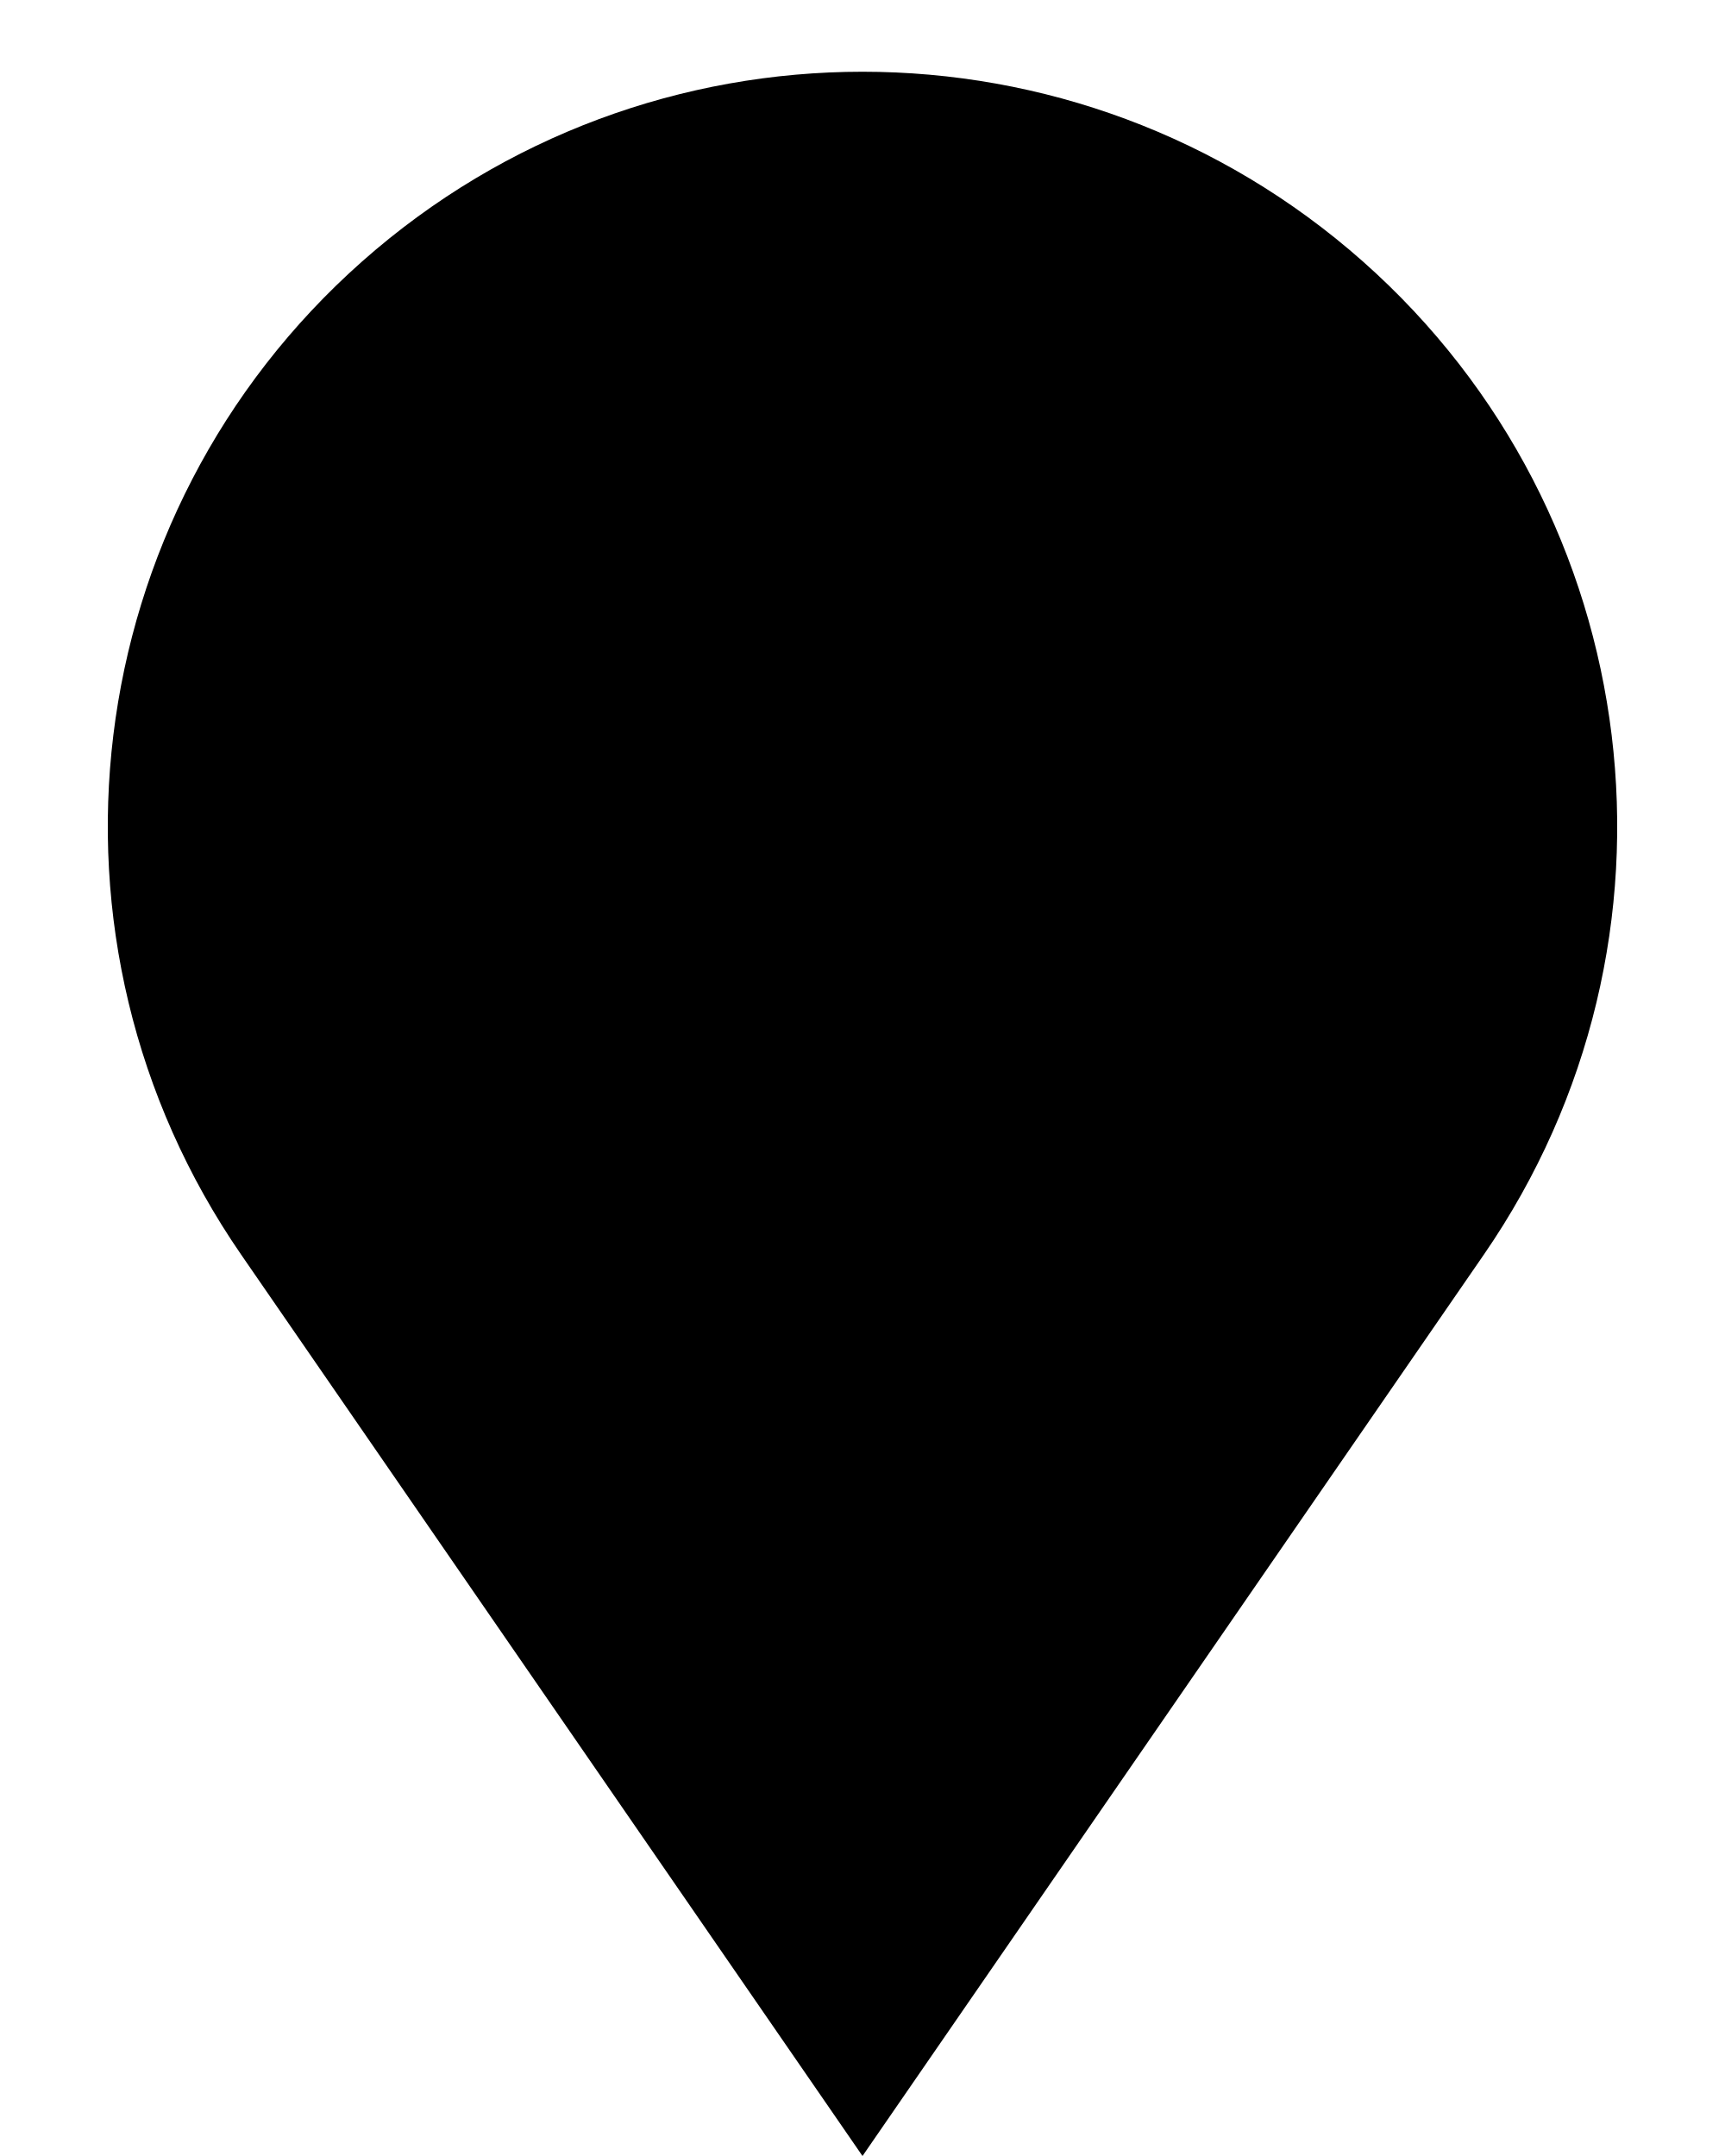
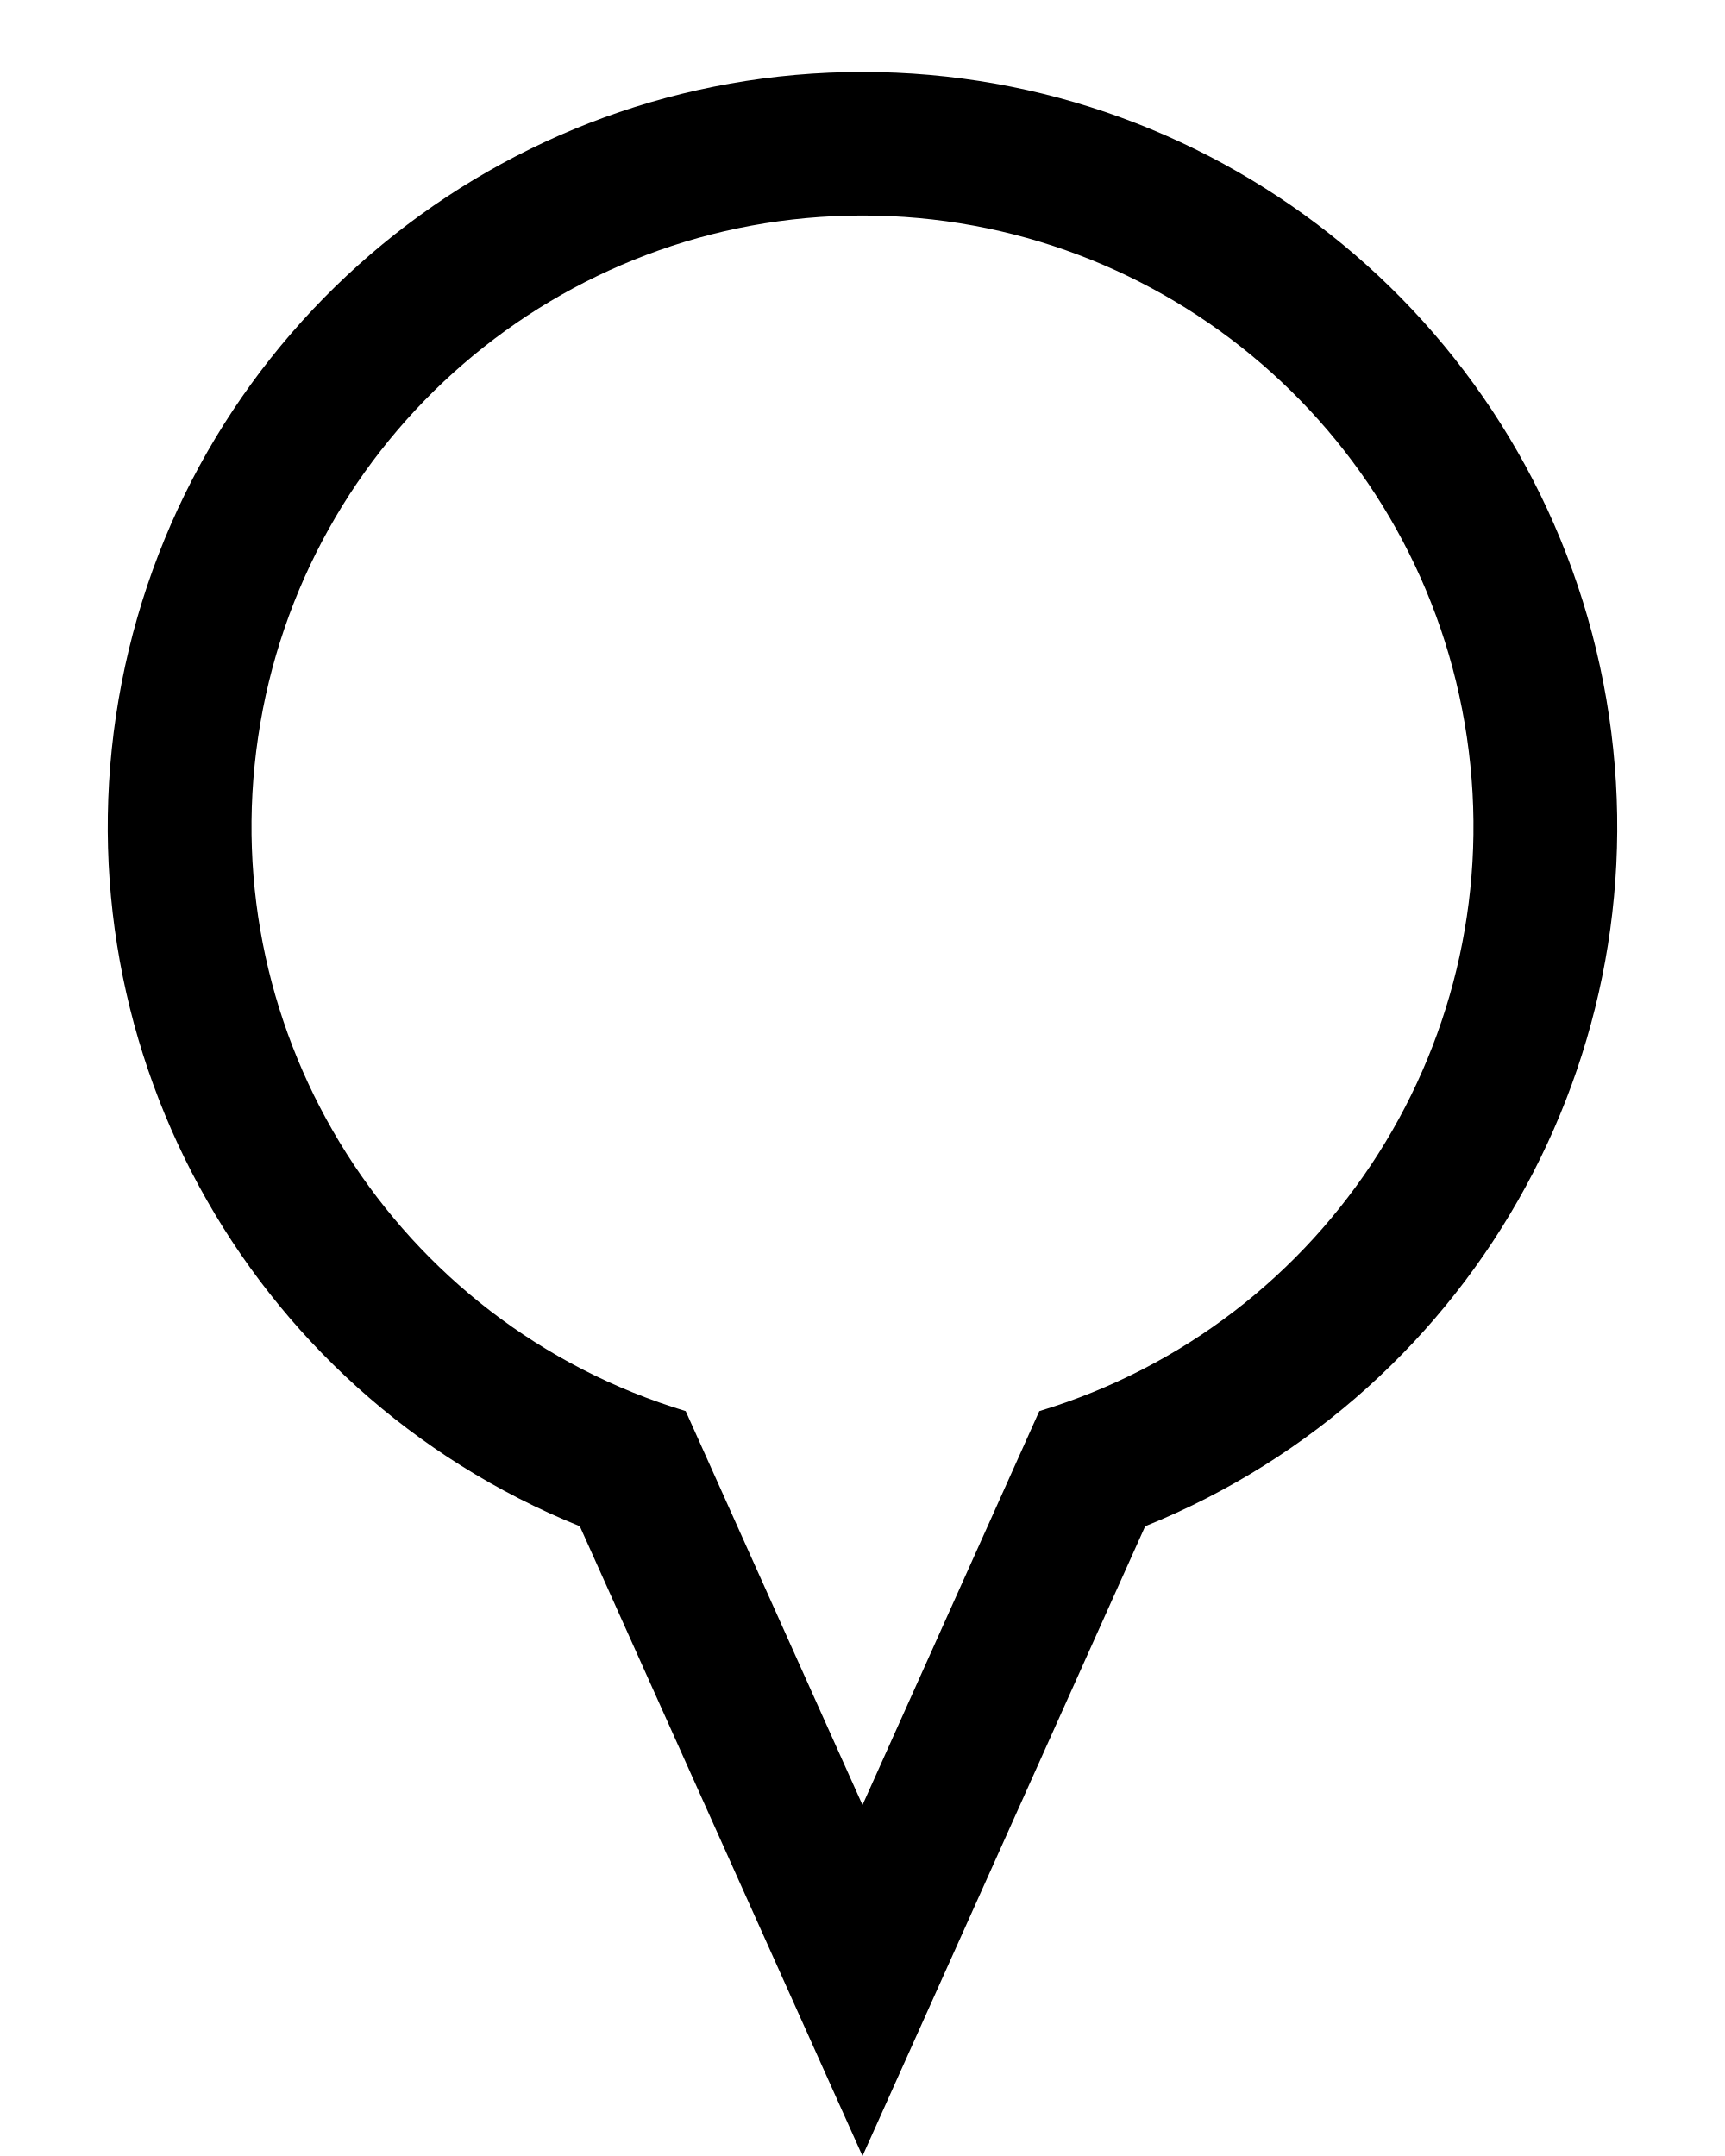
- <svg xmlns="http://www.w3.org/2000/svg" version="1.1" id="pin" width="24" height="30" viewBox="0 0 24 30">
-   <path fill-rule="evenodd" d="M 3.356,17.459 A 10.5,10.5 0 1 1 20.644,17.459 L 12,30 Z" />
+ <svg xmlns="http://www.w3.org/2000/svg" version="1.1" id="balloon_outline" width="24" height="30" viewBox="0 0 24 30">
+   <path fill-rule="evenodd" d="M 8.067,21.237 A 10.5,10.5 0 1 1 15.933,21.237 L 12,30 Z M 9.540,19.635 A 8.5,8.5 0 1 1 14.460,19.635 L 12,25.116 Z" />
</svg>
